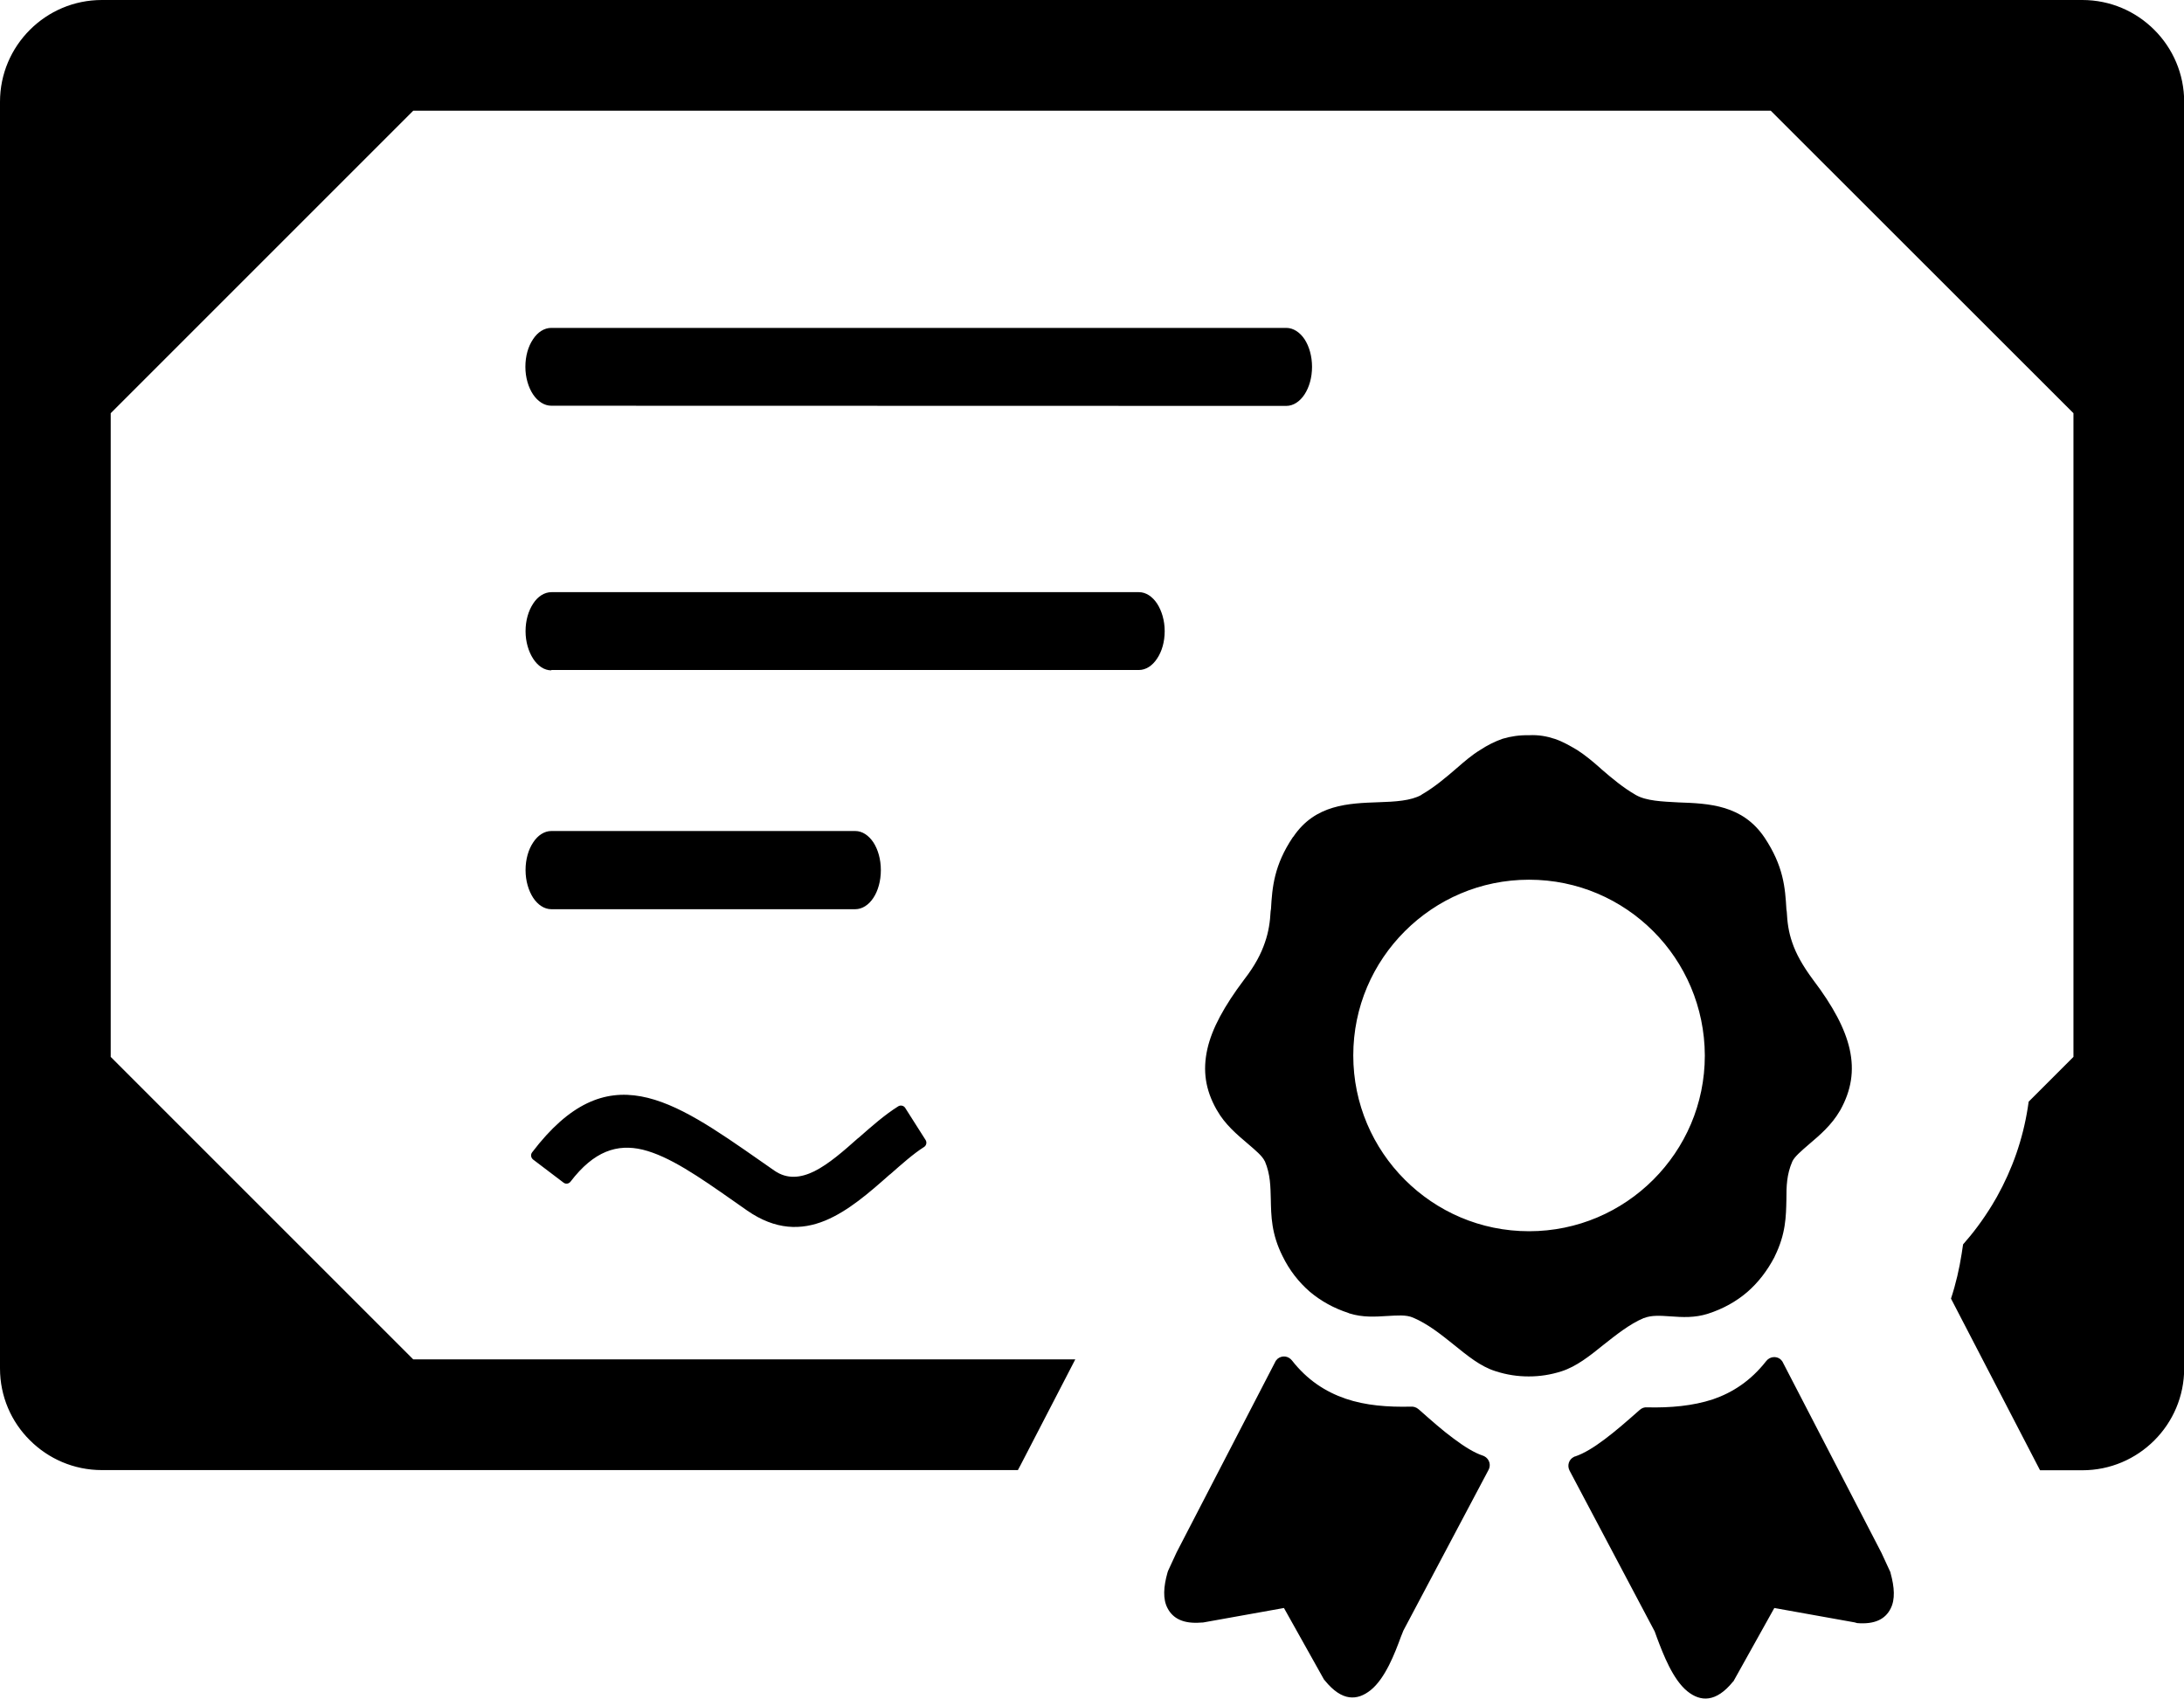
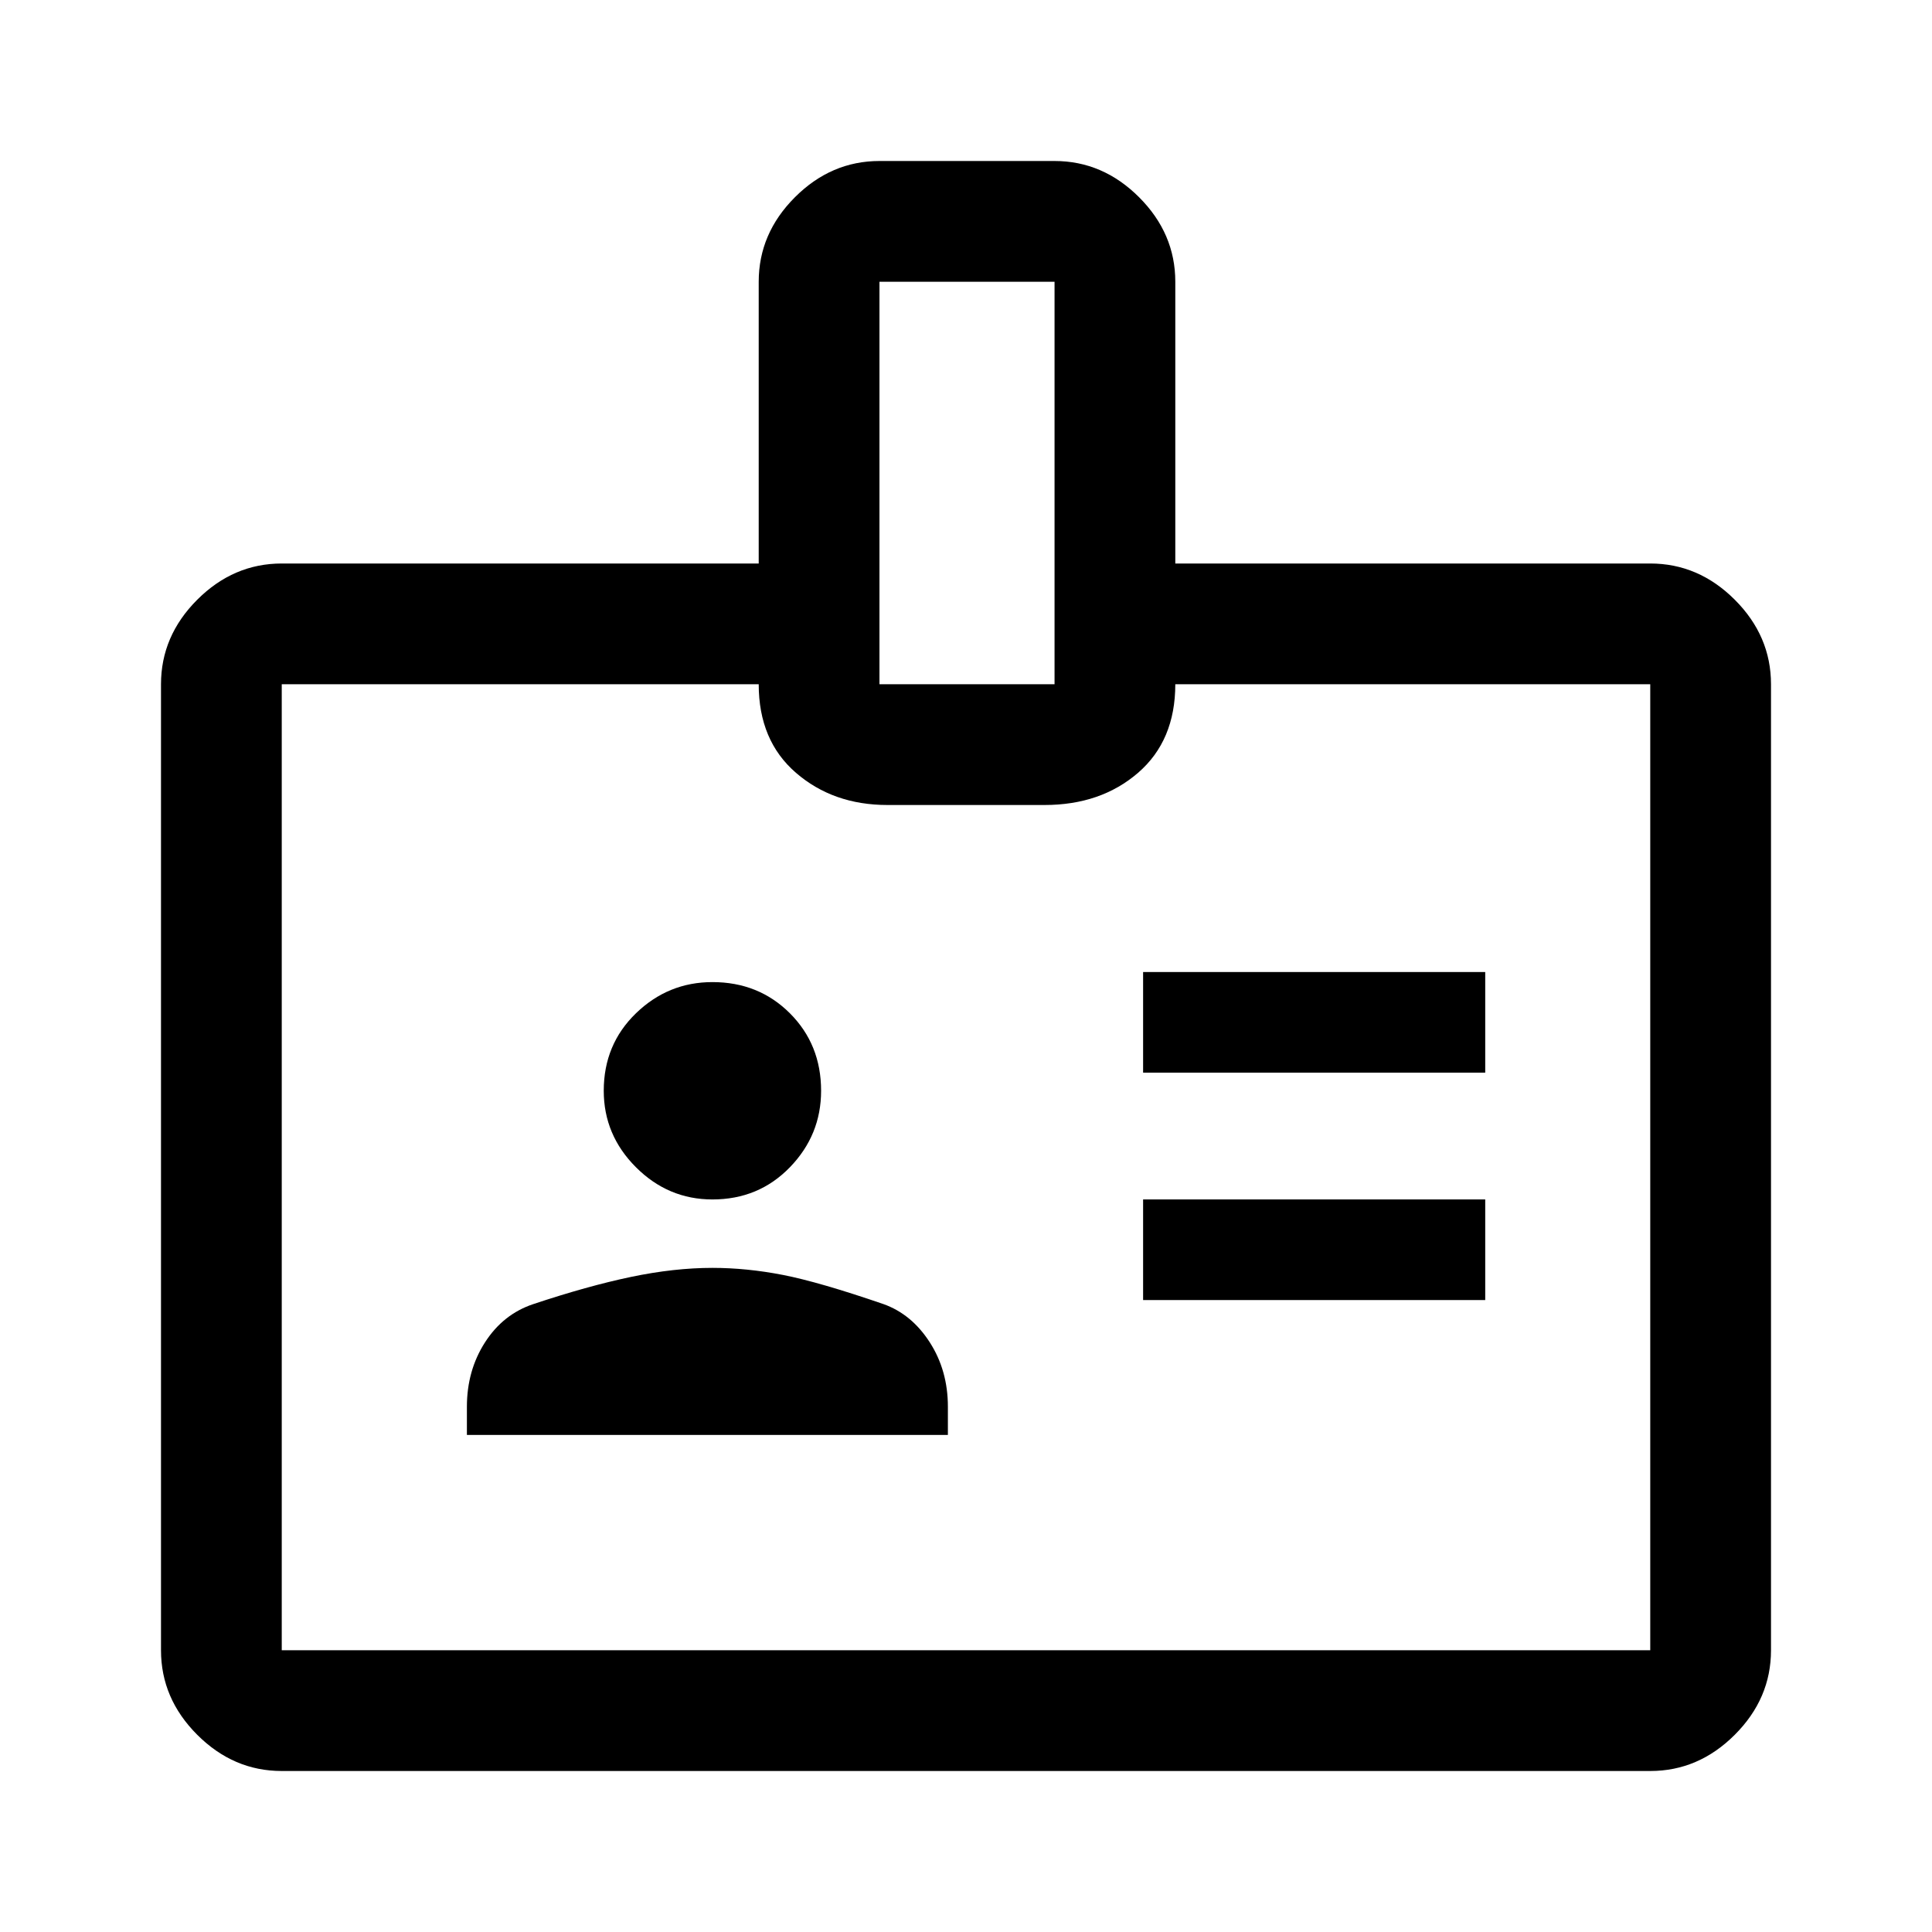
- <svg xmlns="http://www.w3.org/2000/svg" viewBox="0 0 122.88 95.57">
-   <path d="M5.73,0h111.43c1.58,0,3.01,0.64,4.05,1.68c1.04,1.04,1.68,2.47,1.68,4.05V77c0,1.58-0.64,3.01-1.68,4.05 c-1.04,1.04-2.47,1.68-4.05,1.68h-2.38l-5.01-9.66c0.28-0.85,0.47-1.69,0.6-2.52l0.08-0.53c0.56-0.63,1.11-1.36,1.63-2.21 c0.09-0.15,0.18-0.3,0.27-0.46c0.88-1.58,1.46-3.24,1.74-5.02c0.02-0.11,0.03-0.23,0.05-0.34l2.52-2.52V23.25L99.63,6.23H23.25 L6.23,23.25v36.22l17.02,17.02H60.5l-3.08,5.95c-0.05,0.09-0.1,0.19-0.15,0.28H5.73c-1.58,0-3.01-0.64-4.05-1.68 C0.64,80.01,0,78.58,0,77V5.73c0-1.58,0.64-3.01,1.68-4.05C2.72,0.64,4.15,0,5.73,0L5.73,0z M86.02,41.37 c0.54-0.03,1.02,0.06,1.47,0.21c0.44,0.15,0.84,0.38,1.26,0.63c0.42,0.27,0.86,0.63,1.32,1.04l0.03,0.03 c0.58,0.5,1.23,1.05,1.95,1.46c0.59,0.33,1.46,0.36,2.38,0.41c1.73,0.06,3.61,0.14,4.85,1.98l0,0c1.07,1.61,1.16,2.82,1.23,4.04 l0.02,0.13c0.03,0.59,0.1,1.14,0.31,1.74c0.21,0.62,0.57,1.28,1.17,2.09l0,0c1.13,1.49,1.8,2.75,2.06,3.91 c0.27,1.22,0.09,2.31-0.53,3.43l-0.02,0.03c-0.46,0.8-1.14,1.38-1.73,1.88c-0.44,0.38-0.83,0.71-0.95,0.98 c-0.32,0.74-0.33,1.41-0.33,2.12c-0.02,0.96-0.03,1.95-0.66,3.22l-0.01,0.03c-0.41,0.78-0.92,1.44-1.53,1.97 c-0.63,0.54-1.37,0.95-2.21,1.22c-0.75,0.24-1.44,0.2-2.12,0.15c-0.56-0.04-1.07-0.07-1.46,0.09l-0.05,0.01 c-0.81,0.35-1.55,0.95-2.25,1.5c-0.78,0.63-1.52,1.22-2.36,1.49l0,0c-0.62,0.2-1.23,0.29-1.85,0.29c-0.62,0-1.23-0.09-1.85-0.29 l-0.03-0.01c-0.83-0.26-1.56-0.86-2.34-1.49c-0.71-0.57-1.46-1.17-2.29-1.52c-0.39-0.17-0.9-0.12-1.46-0.09 c-0.66,0.04-1.37,0.09-2.13-0.15l-0.04-0.02c-0.83-0.27-1.55-0.67-2.18-1.2c-0.62-0.54-1.14-1.2-1.53-2 c-0.63-1.26-0.64-2.25-0.66-3.21c-0.02-0.71-0.02-1.38-0.33-2.12l-0.01-0.01c-0.13-0.29-0.53-0.62-0.96-0.99 c-0.6-0.51-1.28-1.08-1.73-1.88l-0.03-0.05c-0.62-1.1-0.78-2.18-0.51-3.39c0.26-1.16,0.95-2.42,2.07-3.91 c0.62-0.8,0.96-1.47,1.17-2.09c0.21-0.6,0.29-1.17,0.32-1.76l0.02-0.12c0.07-1.22,0.17-2.46,1.23-4.04l0.03-0.03 c1.23-1.82,3.1-1.88,4.81-1.94c0.92-0.03,1.8-0.08,2.39-0.41l0.02-0.02c0.71-0.41,1.35-0.95,1.94-1.46 c0.47-0.41,0.9-0.78,1.35-1.05c0.41-0.27,0.83-0.48,1.26-0.63C85.01,41.43,85.49,41.36,86.02,41.37L86.02,41.37L86.02,41.37z M104.35,91.29l-4.52-0.81l-2.27,4.07c-0.01,0.03-0.03,0.06-0.06,0.08c-0.95,1.17-1.82,1.14-2.57,0.53c-0.81-0.66-1.35-2.07-1.7-3 L93.1,91.8l-4.79-9.05c-0.15-0.29-0.04-0.63,0.24-0.77c0.03-0.02,0.06-0.03,0.08-0.03c0.5-0.17,1.05-0.51,1.65-0.96 c0.63-0.47,1.29-1.05,1.97-1.65c0.12-0.11,0.27-0.17,0.44-0.15c1.29,0.03,2.55-0.08,3.68-0.45c1.11-0.38,2.13-1.04,3-2.15 c0.2-0.26,0.56-0.3,0.8-0.11c0.06,0.06,0.12,0.12,0.15,0.2l5.54,10.7l0.48,1.04c0.02,0.03,0.03,0.06,0.03,0.09 c0.22,0.8,0.27,1.49,0,2.01c-0.3,0.59-0.89,0.89-1.88,0.81C104.46,91.32,104.4,91.3,104.35,91.29L104.35,91.29L104.35,91.29z M72.24,90.48l-4.52,0.81c-0.04,0.01-0.09,0.01-0.15,0.01c-0.99,0.08-1.58-0.23-1.88-0.81c-0.27-0.51-0.23-1.2,0-2.01l0.03-0.09 l0.48-1.04l5.54-10.7c0.03-0.08,0.09-0.14,0.15-0.2c0.26-0.2,0.6-0.15,0.8,0.1c0.86,1.1,1.88,1.76,3.01,2.15 c1.14,0.39,2.39,0.48,3.68,0.45c0.15-0.01,0.3,0.03,0.44,0.15c0.68,0.6,1.34,1.19,1.97,1.65c0.6,0.45,1.16,0.8,1.65,0.96l0.07,0.03 c0.29,0.15,0.39,0.5,0.24,0.77l-4.79,9.04l-0.14,0.35c-0.34,0.93-0.88,2.34-1.7,3c-0.75,0.6-1.61,0.65-2.57-0.53 c-0.02-0.03-0.04-0.04-0.06-0.07L72.24,90.48L72.24,90.48L72.24,90.48z M93.02,52.4c-1.79-1.79-4.25-2.9-6.99-2.9 c-2.74,0-5.2,1.11-6.99,2.9c-1.79,1.79-2.9,4.25-2.9,6.99c0,2.73,1.11,5.2,2.9,6.99c1.79,1.79,4.25,2.9,6.99,2.9 c2.73,0,5.2-1.11,6.99-2.9c1.79-1.79,2.9-4.25,2.9-6.99C95.91,56.67,94.81,54.19,93.02,52.4L93.02,52.4L93.02,52.4z M31.02,51.16 c-0.4,0-0.76-0.25-1.02-0.64c-0.26-0.4-0.43-0.95-0.43-1.56c0-0.61,0.16-1.16,0.43-1.56c0.26-0.4,0.63-0.64,1.02-0.64h17.1 c0.4,0,0.76,0.25,1.02,0.64c0.26,0.4,0.42,0.95,0.42,1.56c0,0.61-0.16,1.17-0.42,1.56c-0.26,0.4-0.63,0.64-1.02,0.64H31.02 L31.02,51.16L31.02,51.16z M29.94,64.84c4.22-5.54,7.83-3.02,12.87,0.5c0.25,0.18,0.51,0.35,0.76,0.53 c0.72,0.5,1.48,0.41,2.24,0.04c0.82-0.41,1.65-1.14,2.47-1.87l0.02-0.01c0.74-0.65,1.46-1.29,2.24-1.78 c0.13-0.08,0.31-0.04,0.39,0.09l1.15,1.81c0.08,0.13,0.04,0.31-0.09,0.39c-0.6,0.38-1.25,0.96-1.91,1.54l-0.02,0.01 c-1.15,1.02-2.33,2.05-3.63,2.59c-1.34,0.55-2.79,0.55-4.4-0.57l-0.77-0.54c-1.94-1.36-3.6-2.51-5.1-2.88 c-1.43-0.34-2.74,0.07-4.06,1.8c-0.1,0.13-0.28,0.15-0.4,0.05L30,65.25C29.87,65.15,29.84,64.97,29.94,64.84L29.94,64.84 L29.94,64.84z M31.02,22.83c-0.4,0-0.77-0.25-1.03-0.64s-0.43-0.95-0.43-1.55c0-0.61,0.16-1.15,0.43-1.55 c0.26-0.4,0.63-0.64,1.03-0.64h41.35c0.4,0,0.77,0.25,1.03,0.64c0.26,0.4,0.42,0.95,0.42,1.55c0,0.61-0.16,1.15-0.42,1.55 c-0.26,0.4-0.63,0.65-1.03,0.65L31.02,22.83L31.02,22.83L31.02,22.83z M31.02,37.72c-0.4,0-0.76-0.25-1.02-0.65l0,0 c-0.26-0.4-0.43-0.95-0.43-1.55c0-0.61,0.16-1.15,0.43-1.56c0.26-0.4,0.63-0.64,1.03-0.64h33.05c0.4,0,0.76,0.25,1.02,0.64l0,0 c0.26,0.4,0.43,0.95,0.43,1.55c0,0.61-0.16,1.15-0.43,1.55l0,0c-0.26,0.4-0.63,0.64-1.02,0.64H31.02V37.72L31.02,37.72z" />
+ <svg xmlns="http://www.w3.org/2000/svg" height="48" width="48">
+   <path d="M7 44q-1.2 0-2.1-.9Q4 42.2 4 41V17q0-1.2.9-2.1.9-.9 2.1-.9h11.85V7q0-1.2.9-2.1.9-.9 2.1-.9h4.35q1.2 0 2.1.9.9.9.9 2.1v7H41q1.2 0 2.1.9.9.9.9 2.1v24q0 1.2-.9 2.1-.9.9-2.1.9Zm0-3h34V17H29.2q0 1.4-.925 2.2-.925.8-2.325.8h-3.9q-1.35 0-2.275-.8-.925-.8-.925-2.2H7v24Zm4.6-5.35h11.95v-.7q0-.9-.45-1.6-.45-.7-1.15-.95-1.6-.55-2.5-.725-.9-.175-1.75-.175-.95 0-2.025.225t-2.425.675q-.75.25-1.2.95-.45.7-.45 1.6Zm16.8-3.35h8.5v-2.5h-8.5Zm-10.7-2.5q1.15 0 1.925-.8.775-.8.775-1.9 0-1.15-.775-1.925-.775-.775-1.925-.775-1.1 0-1.9.775-.8.775-.8 1.925 0 1.1.8 1.9.8.8 1.9.8Zm10.7-3.15h8.5v-2.5h-8.5ZM21.85 17h4.35V7h-4.35ZM24 29Z" />
</svg>
